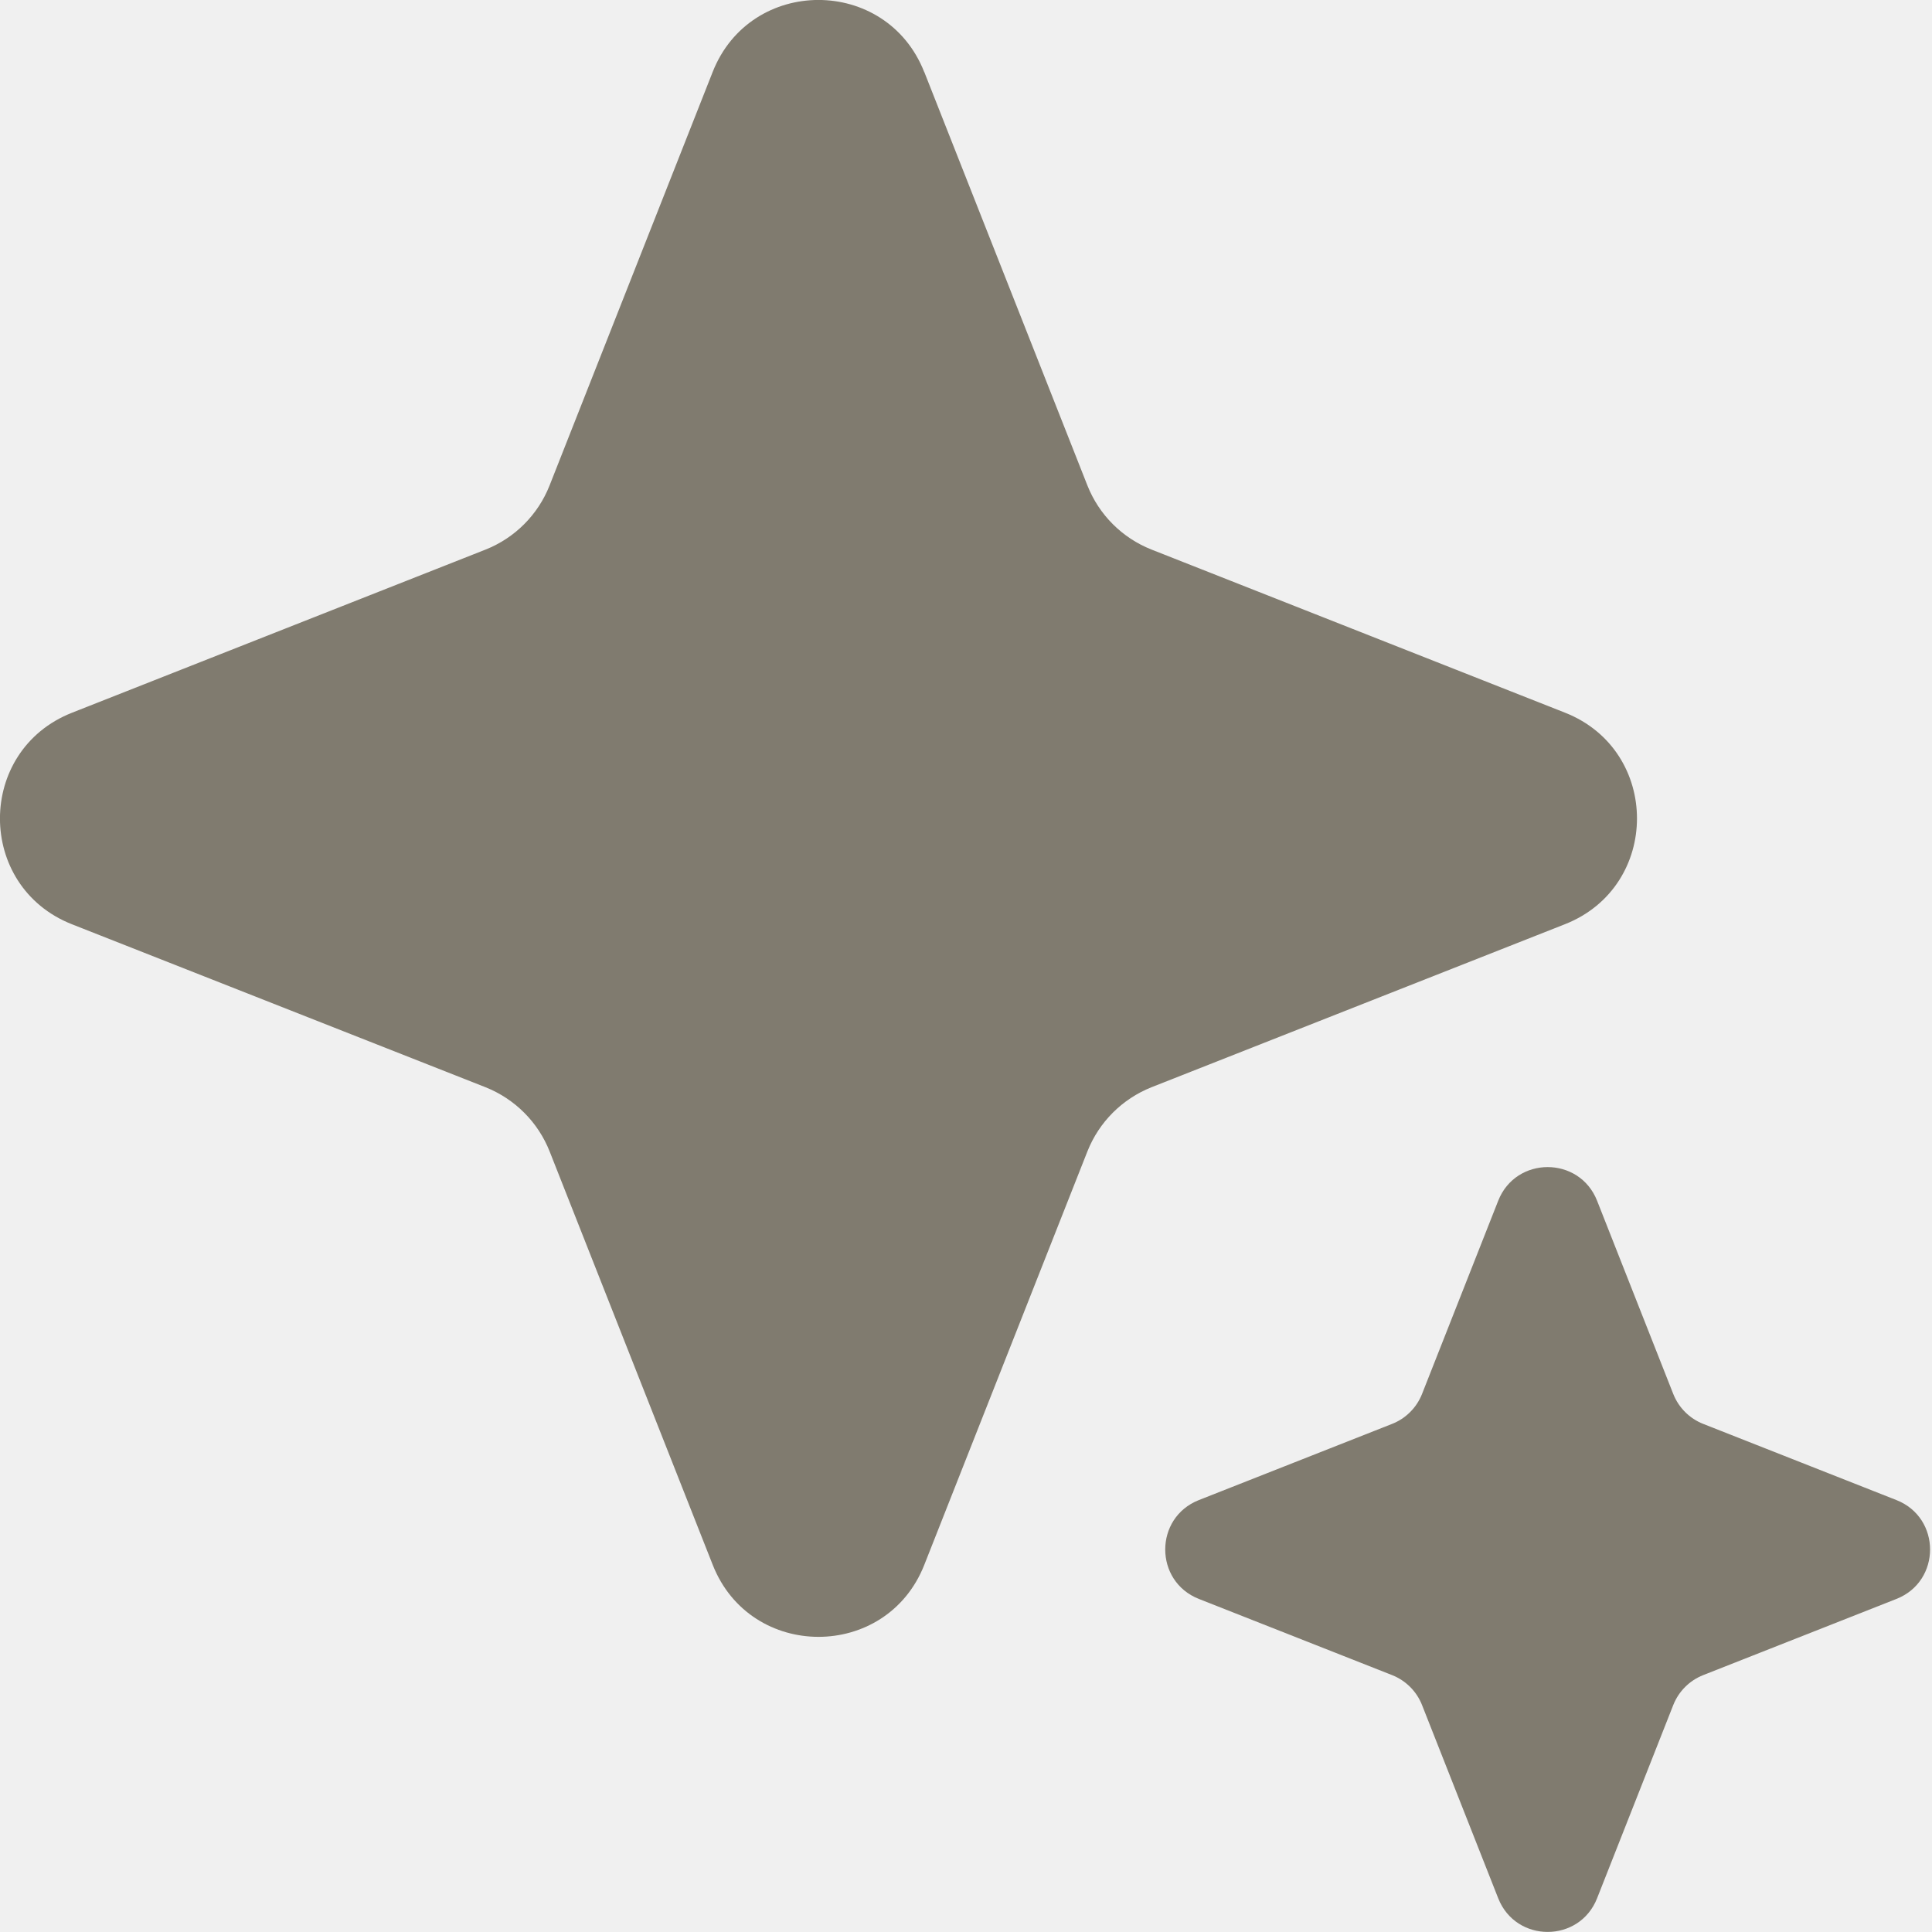
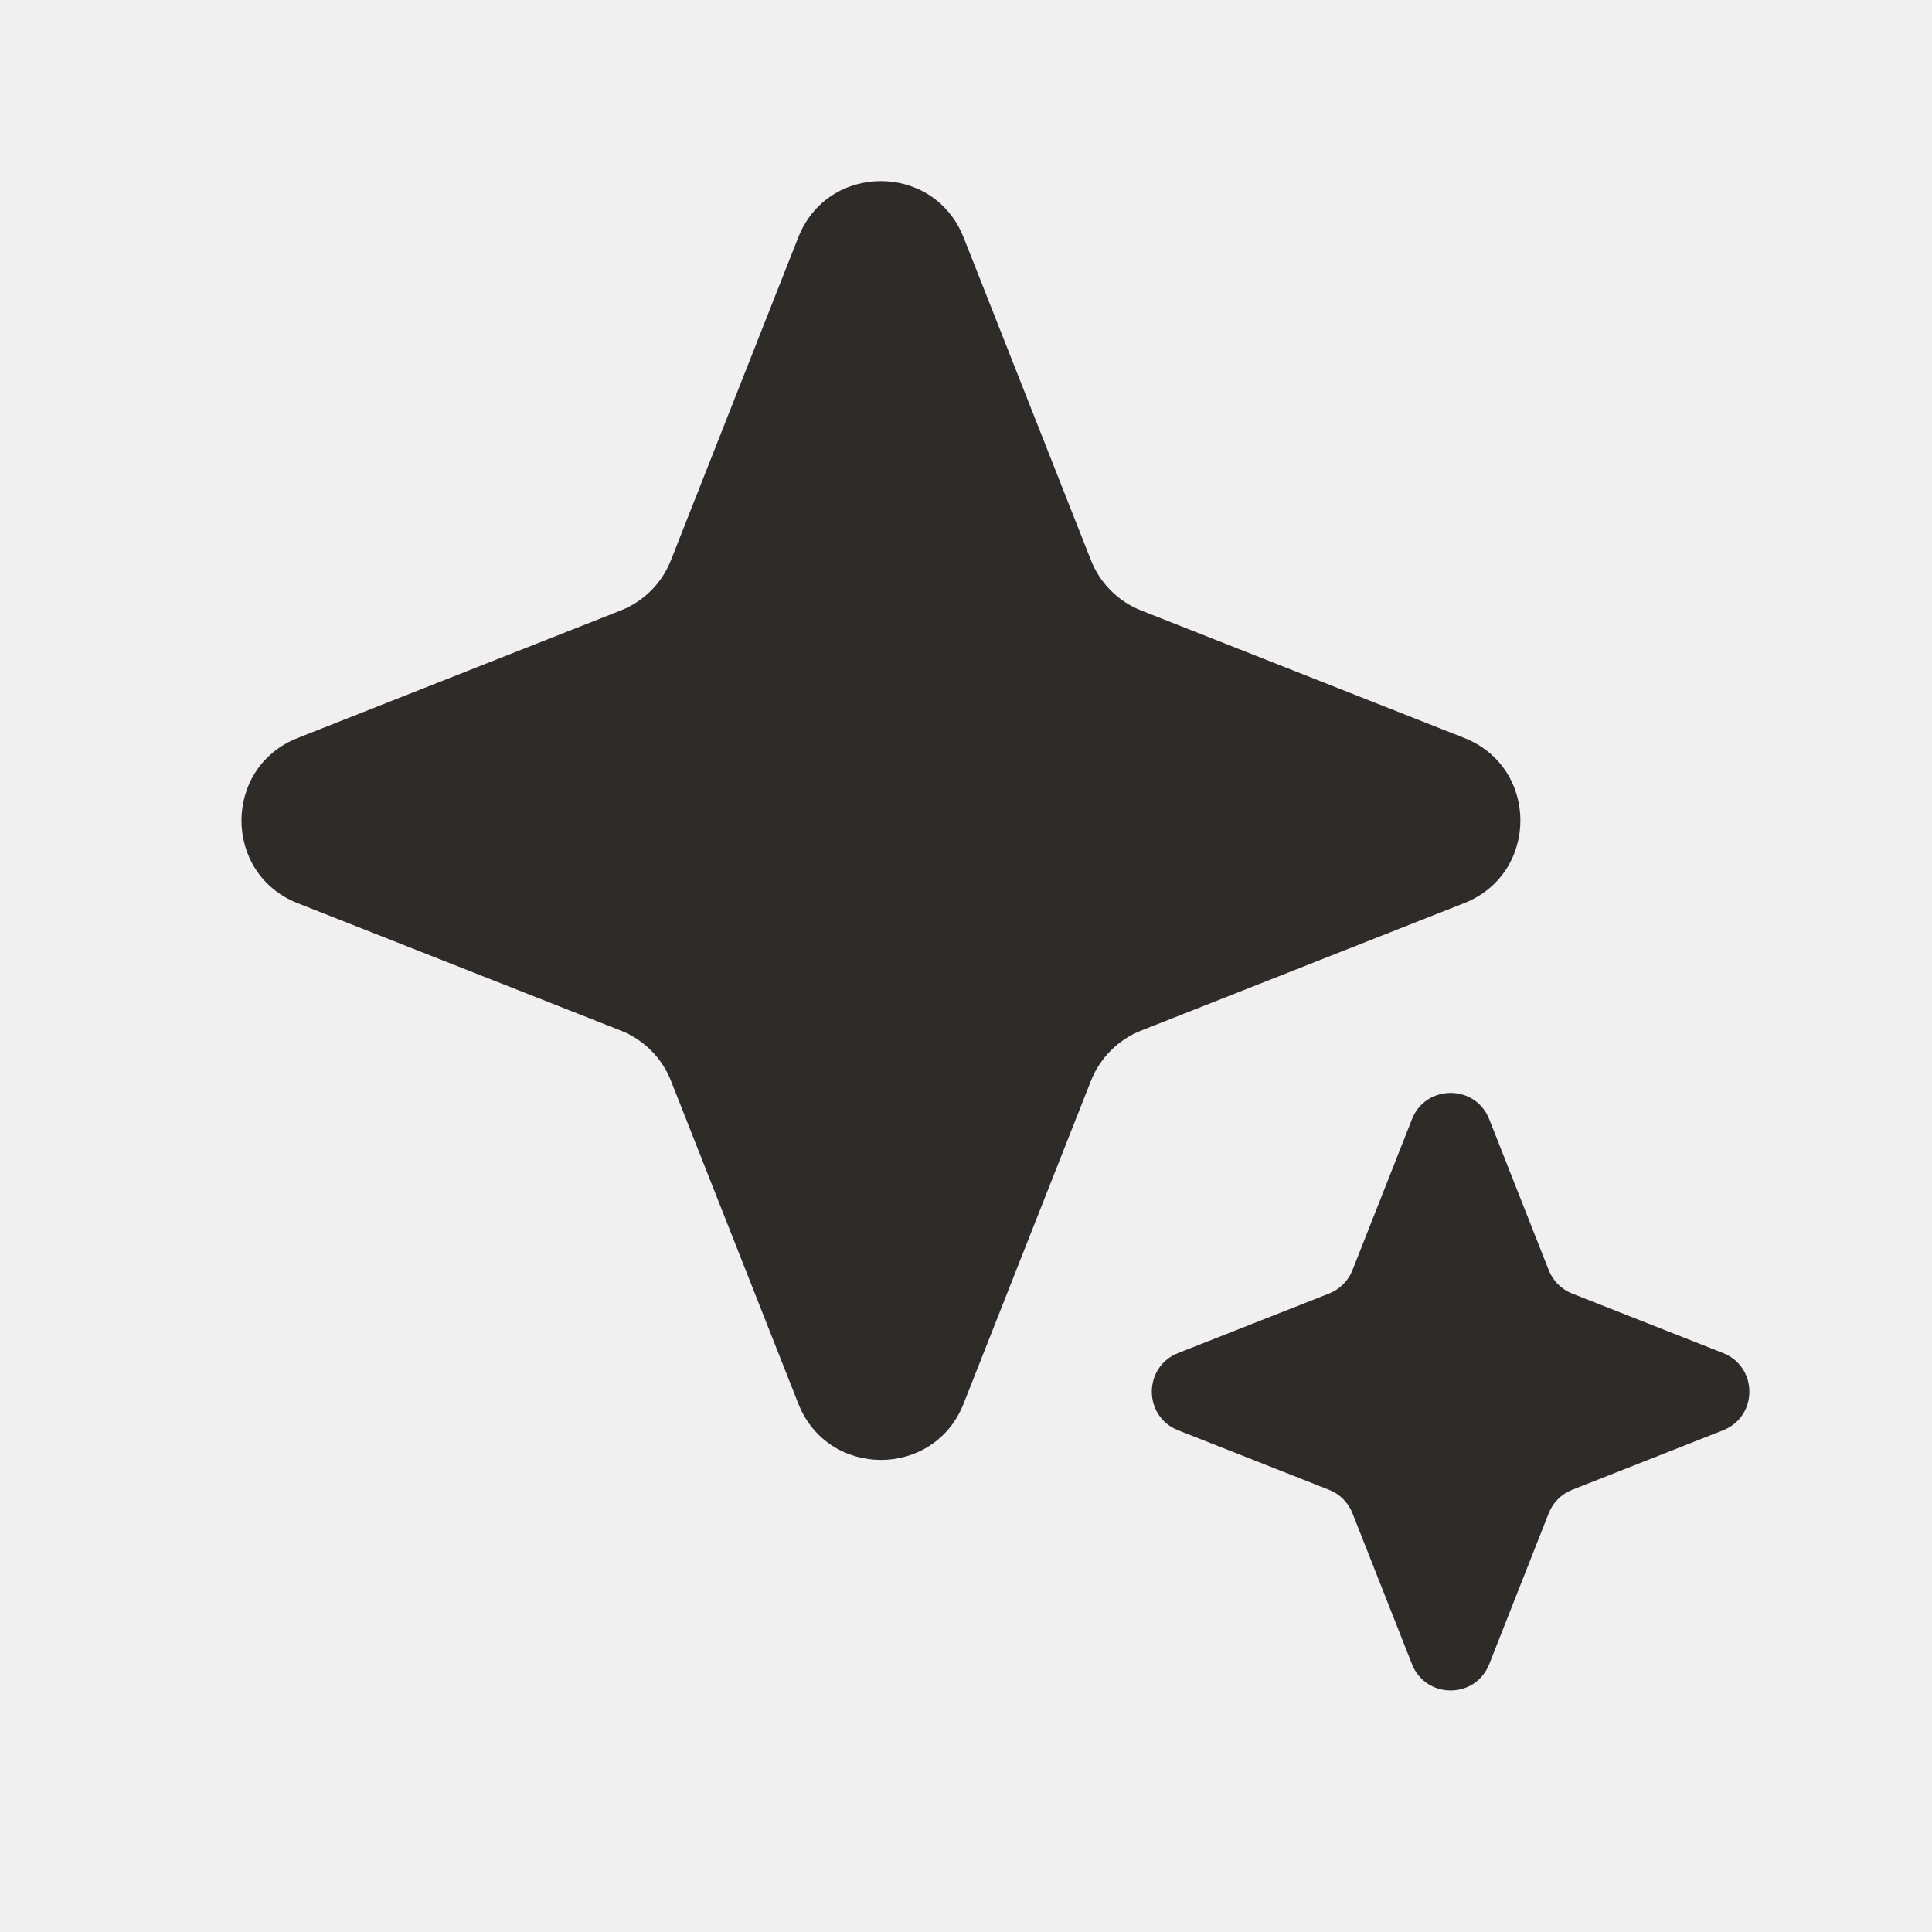
- <svg xmlns="http://www.w3.org/2000/svg" width="25" height="25" viewBox="0 0 25 25" fill="none">
-   <g clip-path="url(#clip0_833_3113)">
-     <path d="M11.96 0.931L14.071 6.282C14.221 6.661 14.521 6.961 14.9 7.111L20.251 9.222C21.493 9.712 21.493 11.469 20.251 11.959L14.9 14.069C14.521 14.22 14.221 14.52 14.071 14.899L11.96 20.25C11.47 21.491 9.713 21.491 9.223 20.25L7.112 14.899C6.962 14.52 6.662 14.22 6.283 14.069L0.931 11.96C-0.311 11.47 -0.311 9.713 0.931 9.223L6.282 7.112C6.661 6.962 6.961 6.662 7.111 6.283L9.222 0.931C9.712 -0.311 11.469 -0.311 11.959 0.931H11.96Z" fill="#807B6F" />
-     <path d="M20.666 15.537L21.652 18.038C21.722 18.215 21.862 18.355 22.039 18.425L24.54 19.411C25.12 19.64 25.12 20.461 24.54 20.69L22.039 21.676C21.862 21.746 21.722 21.886 21.652 22.063L20.666 24.564C20.437 25.144 19.616 25.144 19.387 24.564L18.401 22.063C18.331 21.886 18.191 21.746 18.014 21.676L15.513 20.69C14.933 20.461 14.933 19.64 15.513 19.411L18.014 18.425C18.191 18.355 18.331 18.215 18.401 18.038L19.387 15.537C19.616 14.957 20.437 14.957 20.666 15.537Z" fill="#807B6F" />
+ <svg xmlns="http://www.w3.org/2000/svg" width="32" height="32" viewBox="0 0 32 32" fill="none">
+   <g clip-path="url(#clip0_1451_2380)">
+     <path d="M15.96 3.931L18.071 9.282C18.221 9.661 18.521 9.961 18.9 10.111L24.251 12.222C25.493 12.711 25.493 14.469 24.251 14.959L18.9 17.07C18.521 17.22 18.221 17.52 18.071 17.898L15.96 23.25C15.47 24.491 13.713 24.491 13.223 23.25L11.112 17.898C10.962 17.52 10.662 17.22 10.283 17.07L4.931 14.96C3.689 14.47 3.689 12.713 4.931 12.223L10.282 10.111C10.661 9.962 10.961 9.662 11.111 9.283L13.222 3.931C13.712 2.689 15.469 2.689 15.959 3.931H15.96Z" fill="#2E2C28" />
+     <path d="M24.666 18.537L25.652 21.038C25.722 21.215 25.862 21.355 26.039 21.425L28.54 22.411C29.12 22.64 29.12 23.461 28.54 23.69L26.039 24.676C25.862 24.746 25.722 24.886 25.652 25.063L24.666 27.564C24.437 28.144 23.616 28.144 23.387 27.564L22.401 25.063C22.331 24.886 22.191 24.746 22.014 24.676L19.513 23.69C18.933 23.461 18.933 22.64 19.513 22.411L22.014 21.425C22.191 21.355 22.331 21.215 22.401 21.038L23.387 18.537C23.616 17.957 24.437 17.957 24.666 18.537Z" fill="#2E2C28" />
  </g>
  <defs>
-     <clipPath id="clip0_833_3113">
-       <rect width="24.976" height="25" fill="white" />
+     <clipPath id="clip0_1451_2380">
+       <rect width="24.976" height="25" fill="white" transform="translate(4 3)" />
    </clipPath>
  </defs>
</svg>
